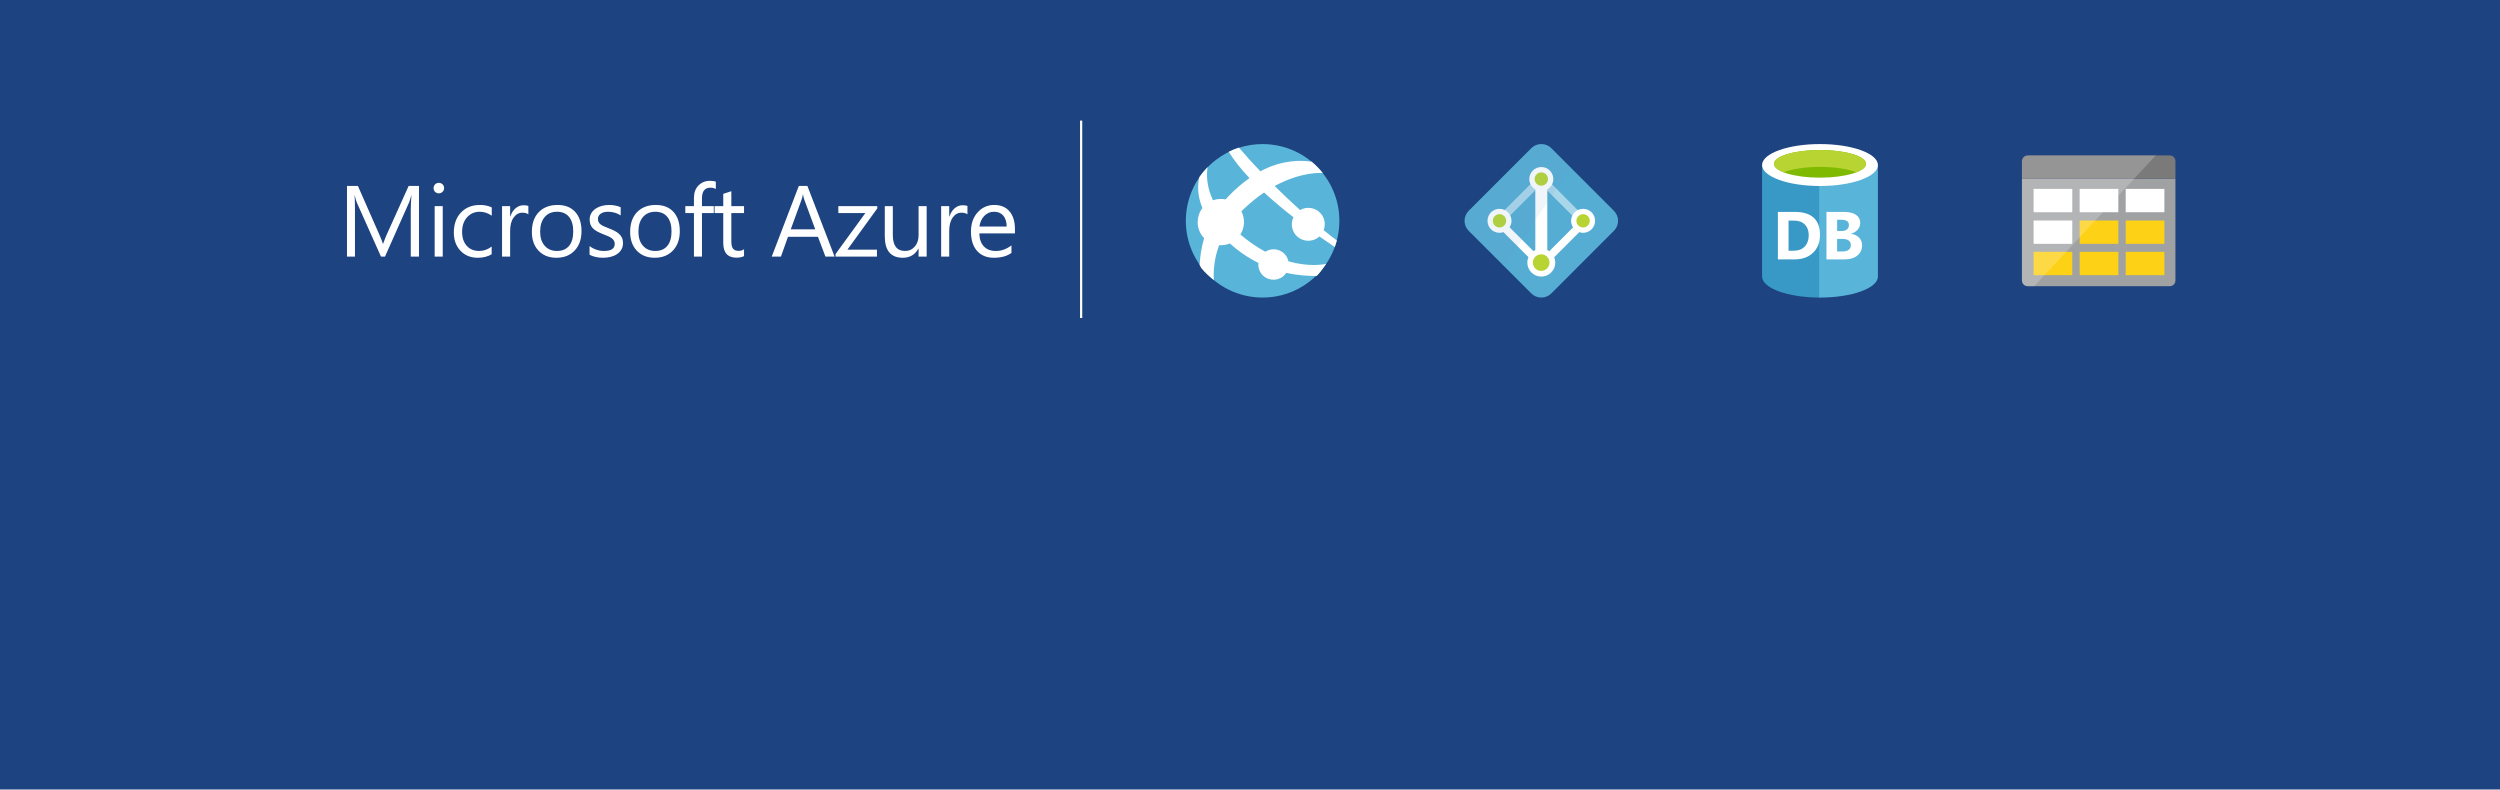
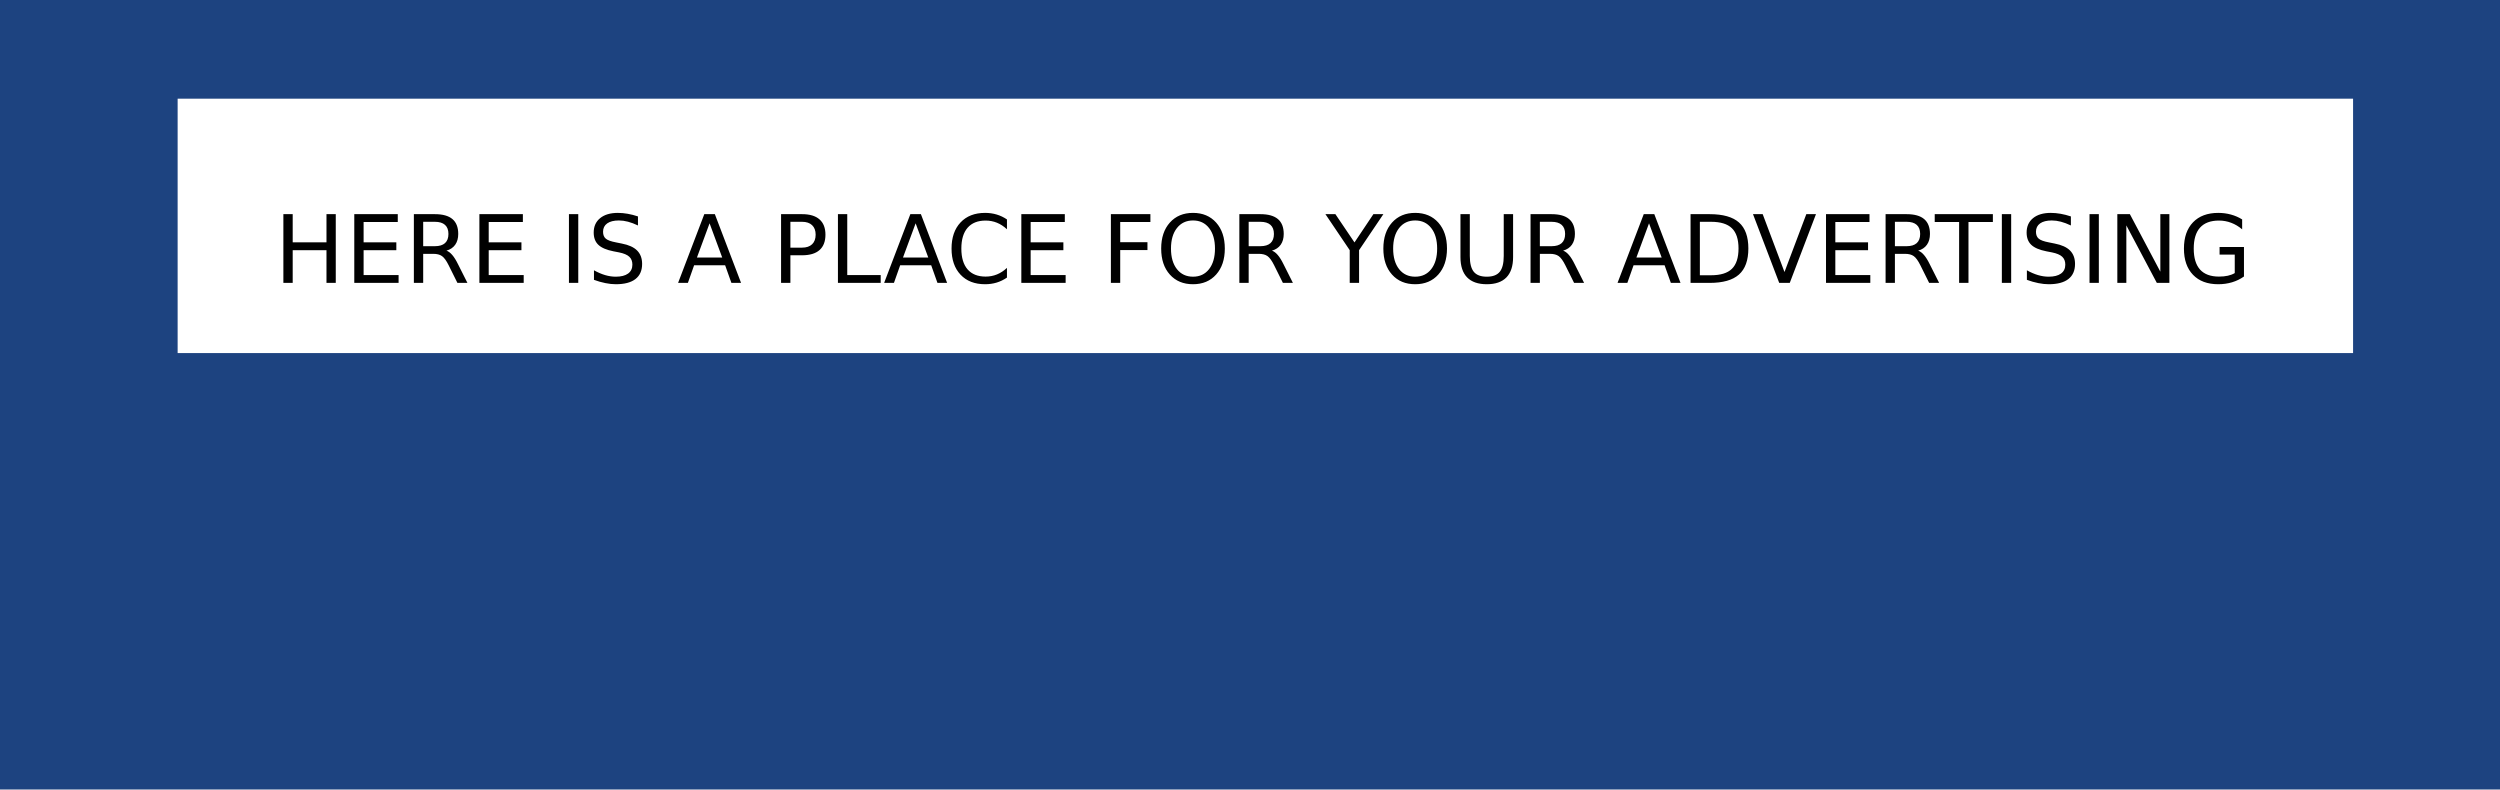
- <svg xmlns="http://www.w3.org/2000/svg" viewBox="0 0 1140 360" enable-background="new 0 0 1140 360">
-   <path fill="#1D4380" d="M0 0h1140v360h-1140v-360z" />
-   <path fill="#fff" d="M191.061 117h-3.751v-21.607c0-1.707.104-3.796.314-6.267h-.09c-.359 1.453-.682 2.493-.966 3.122l-11.005 24.752h-1.842l-10.983-24.572c-.314-.719-.637-1.819-.966-3.302h-.09c.12 1.288.18 3.392.18 6.312v21.562h-3.639v-32.209h4.986l9.883 22.461c.764 1.722 1.258 3.01 1.482 3.863h.135c.644-1.767 1.16-3.084 1.55-3.953l10.085-22.371h4.717v32.209zm9.032-28.84c-.659 0-1.221-.225-1.685-.674-.464-.449-.696-1.018-.696-1.707 0-.688.232-1.261.696-1.718.464-.457 1.025-.685 1.685-.685.674 0 1.247.229 1.718.685.472.457.708 1.03.708 1.718 0 .659-.236 1.221-.708 1.685-.472.464-1.044.696-1.718.696zm1.797 28.84h-3.684v-23h3.684v23zm22.307-1.056c-1.767 1.063-3.863 1.595-6.289 1.595-3.279 0-5.926-1.067-7.94-3.201-2.014-2.134-3.021-4.9-3.021-8.299 0-3.788 1.085-6.832 3.257-9.13 2.171-2.298 5.068-3.448 8.692-3.448 2.021 0 3.803.375 5.346 1.123v3.773c-1.707-1.198-3.534-1.797-5.48-1.797-2.351 0-4.279.842-5.784 2.527s-2.257 3.897-2.257 6.637c0 2.695.708 4.822 2.123 6.379 1.415 1.558 3.313 2.336 5.694 2.336 2.006 0 3.893-.666 5.66-1.999v3.504zm16.736-18.215c-.644-.494-1.572-.741-2.785-.741-1.572 0-2.886.741-3.942 2.224s-1.583 3.504-1.583 6.064v11.724h-3.684v-23h3.684v4.739h.09c.524-1.617 1.325-2.878 2.403-3.785 1.078-.906 2.283-1.359 3.616-1.359.958 0 1.692.105 2.201.314v3.82zm12.783 19.81c-3.399 0-6.113-1.074-8.142-3.223-2.029-2.148-3.043-4.998-3.043-8.546 0-3.863 1.056-6.88 3.167-9.052 2.111-2.171 4.964-3.257 8.558-3.257 3.429 0 6.105 1.056 8.03 3.167 1.924 2.111 2.886 5.039 2.886 8.782 0 3.669-1.037 6.607-3.111 8.816-2.075 2.209-4.856 3.313-8.345 3.313zm.27-20.978c-2.366 0-4.238.805-5.615 2.415-1.378 1.61-2.066 3.83-2.066 6.66 0 2.726.696 4.874 2.089 6.446s3.257 2.358 5.593 2.358c2.381 0 4.211-.771 5.492-2.313 1.28-1.542 1.92-3.736 1.92-6.581 0-2.875-.64-5.091-1.92-6.648-1.282-1.559-3.112-2.337-5.493-2.337zm14.849 19.608v-3.953c2.006 1.482 4.215 2.224 6.626 2.224 3.234 0 4.852-1.078 4.852-3.234 0-.614-.139-1.134-.416-1.561-.277-.427-.651-.805-1.123-1.134-.472-.329-1.026-.625-1.662-.887-.637-.262-1.322-.535-2.055-.82-1.019-.404-1.913-.812-2.684-1.224-.771-.412-1.415-.876-1.932-1.393s-.906-1.104-1.168-1.763c-.262-.659-.393-1.43-.393-2.313 0-1.078.247-2.033.741-2.864s1.153-1.527 1.977-2.089c.823-.562 1.763-.984 2.819-1.269 1.056-.284 2.145-.427 3.268-.427 1.991 0 3.773.345 5.346 1.033v3.729c-1.692-1.108-3.639-1.662-5.84-1.662-.689 0-1.311.079-1.864.236-.554.157-1.03.378-1.426.663-.397.285-.704.625-.921 1.022-.217.397-.326.835-.326 1.314 0 .599.108 1.101.326 1.505.217.404.535.764.955 1.078.419.314.928.599 1.527.854.599.255 1.28.532 2.044.831 1.018.39 1.932.79 2.74 1.202.809.412 1.497.876 2.066 1.393.569.517 1.007 1.112 1.314 1.786.307.674.46 1.475.46 2.403 0 1.138-.251 2.126-.752 2.965-.502.839-1.172 1.535-2.01 2.089-.839.554-1.805.966-2.897 1.235-1.093.27-2.239.404-3.437.404-2.366-.003-4.418-.46-6.155-1.373zm29.697 1.37c-3.399 0-6.113-1.074-8.142-3.223-2.029-2.148-3.043-4.998-3.043-8.546 0-3.863 1.056-6.88 3.167-9.052 2.111-2.171 4.964-3.257 8.558-3.257 3.429 0 6.105 1.056 8.03 3.167 1.924 2.111 2.886 5.039 2.886 8.782 0 3.669-1.037 6.607-3.111 8.816-2.075 2.209-4.856 3.313-8.345 3.313zm.27-20.978c-2.366 0-4.238.805-5.615 2.415-1.378 1.61-2.066 3.83-2.066 6.66 0 2.726.696 4.874 2.089 6.446s3.257 2.358 5.593 2.358c2.381 0 4.211-.771 5.492-2.313 1.28-1.542 1.92-3.736 1.92-6.581 0-2.875-.64-5.091-1.92-6.648-1.282-1.559-3.112-2.337-5.493-2.337zm27.607-10.377c-.719-.404-1.535-.606-2.448-.606-2.576 0-3.863 1.625-3.863 4.874v3.548h5.391v3.145h-5.391v19.855h-3.661v-19.855h-3.931v-3.145h3.931v-3.729c0-2.411.696-4.316 2.089-5.716 1.393-1.4 3.129-2.1 5.211-2.1 1.123 0 2.014.135 2.673.404v3.325zm12.873 30.591c-.869.479-2.014.719-3.437.719-4.028 0-6.042-2.246-6.042-6.738v-13.611h-3.953v-3.145h3.953v-5.615l3.684-1.19v6.805h5.795v3.145h-5.795v12.96c0 1.542.262 2.643.786 3.302.524.659 1.393.988 2.605.988.928 0 1.729-.254 2.403-.764v3.144zm41.29.225h-4.178l-3.414-9.029h-13.656l-3.212 9.029h-4.2l12.354-32.209h3.908l12.398 32.209zm-8.827-12.421l-5.054-13.724c-.165-.449-.33-1.168-.494-2.156h-.09c-.15.914-.322 1.632-.517 2.156l-5.009 13.724h11.164zm28.281-9.523l-13.611 18.8h13.477v3.144h-18.89v-1.146l13.611-18.71h-12.331v-3.144h17.744v1.056zm22.531 21.944h-3.684v-3.639h-.09c-1.527 2.785-3.894 4.178-7.098 4.178-5.48 0-8.221-3.264-8.221-9.793v-13.746h3.661v13.162c0 4.852 1.856 7.277 5.57 7.277 1.797 0 3.275-.663 4.436-1.988 1.16-1.325 1.741-3.058 1.741-5.2v-13.251h3.684v23zm18.601-19.271c-.644-.494-1.572-.741-2.785-.741-1.572 0-2.886.741-3.942 2.224s-1.583 3.504-1.583 6.064v11.724h-3.684v-23h3.684v4.739h.09c.524-1.617 1.325-2.878 2.403-3.785 1.078-.906 2.283-1.359 3.616-1.359.958 0 1.692.105 2.201.314v3.82zm21.655 8.692h-16.239c.06 2.561.749 4.537 2.066 5.93 1.317 1.393 3.129 2.089 5.436 2.089 2.59 0 4.971-.854 7.143-2.561v3.459c-2.021 1.468-4.694 2.201-8.019 2.201-3.25 0-5.803-1.044-7.659-3.133-1.857-2.089-2.785-5.027-2.785-8.816 0-3.579 1.014-6.495 3.043-8.749 2.029-2.253 4.548-3.38 7.558-3.38s5.338.974 6.985 2.92c1.647 1.947 2.471 4.649 2.471 8.108v1.932zm-3.773-3.122c-.015-2.126-.528-3.781-1.539-4.964-1.011-1.183-2.415-1.774-4.211-1.774-1.737 0-3.212.622-4.425 1.864-1.213 1.243-1.962 2.868-2.246 4.874h12.421zm34.46-48.299h-1v90h1v-90z" />
-   <path fill="#59B4D9" d="M597.026 128.479c-6.343 4.851-13.817 7.213-21.238 7.213-10.53 0-20.943-4.727-27.824-13.727-11.757-15.35-8.855-37.302 6.522-49.064 6.342-4.88 13.824-7.209 21.235-7.209 10.53 0 20.945 4.727 27.824 13.735 11.76 15.345 8.83 37.302-6.519 49.052" />
-   <path fill="#fff" d="M590.595 106.829c2.543 3.316 7.262 3.915 10.56 1.406.172-.132.305-.291.462-.433 3.373 2.376 5.716 3.945 7.036 4.844.391-1.012.661-1.984.938-2.999-1.395-1.038-3.281-2.49-6.007-4.699.895-2.352.612-5.097-1.022-7.241-2.337-3.025-6.478-3.793-9.712-1.928-3.565-3.198-7.482-6.864-11.613-10.968 12.834-6.902 21.951-5.891 21.951-5.891-1.522-1.941-3.228-3.641-5.049-5.177-5.412-.836-13.819-.742-23.425 4.367l-.003-.004h-.001c-3.201-3.351-6.459-6.943-9.778-10.799-1.588.508-3.139 1.137-4.638 1.886 2.449 4.008 5.744 8.05 9.457 11.993l.024.024c-3.096 2.165-6.544 5.059-9.724 8.423-.406.433-.797.868-1.179 1.304-1.9-.398-3.898-.281-5.765.395-3.17-6.84-2.915-12.335-2.414-15.168-1.376 1.442-2.662 2.959-3.77 4.575-.828 3.382-1.063 8.259 1.379 14.136-2.827 3.7-2.96 8.946-.007 12.817.246.321.51.619.783.903-1.29 4.393-1.867 8.63-2.044 12.268l.661 1.255c1.679 2.154 3.788 3.968 5.825 5.612-.252-3.851.02-9.53 2.4-15.924 1.643.125 3.313-.134 4.877-.793.896.788 1.834 1.585 2.836 2.396 3.435 2.719 6.861 4.835 10.201 6.502-.174 1.699.252 3.464 1.355 4.926 2.359 3.047 6.728 3.616 9.778 1.287.634-.486 1.136-1.073 1.552-1.703 5.446 1.213 10.204 1.427 13.731 1.427.541 0 3.048-3.411 4.485-5.526-2.148.449-8.518 1.325-17.223-1.176-.21-.977-.612-1.927-1.257-2.773-2.211-2.899-6.254-3.526-9.267-1.587-3.026-1.641-6.195-3.698-9.463-6.287-.66-.522-1.292-1.043-1.903-1.566 1.997-3.146 2.21-7.179.445-10.572.401-.4.794-.802 1.22-1.2 3.236-3.023 6.28-5.443 9.128-7.385l-.33-.326.335.318-.003.001c4.37 4.041 9.004 7.871 13.392 11.293-1.162 2.461-.98 5.459.786 7.767z" />
-   <path fill="#55ADD3" d="M702.836 135.691c-1.725 0-3.349-.672-4.565-1.893l-28.544-28.543c-1.203-1.203-1.891-2.864-1.891-4.565 0-1.7.689-3.363 1.891-4.564l28.544-28.543c1.219-1.221 2.841-1.893 4.565-1.893 1.723 0 3.346.672 4.565 1.893l28.54 28.543c1.222 1.215 1.893 2.838 1.893 4.564s-.671 3.349-1.894 4.568l-28.538 28.54c-1.219 1.221-2.843 1.893-4.566 1.893" />
-   <path fill="#fff" d="M721.894 95.221c-3.024 0-5.474 2.45-5.474 5.472 0 1.109.335 2.138.903 3l-10.841 10.841c-.288-.202-.598-.37-.918-.522v-27.658c1.634-.946 2.745-2.694 2.745-4.718 0-3.023-2.45-5.472-5.474-5.472-3.021 0-5.471 2.45-5.471 5.472 0 2.024 1.112 3.772 2.744 4.718v27.658c-.307.146-.608.302-.885.494l-10.854-10.854c.552-.854.879-1.866.879-2.958 0-3.023-2.45-5.472-5.471-5.472-3.024 0-5.474 2.45-5.474 5.472 0 3.023 2.45 5.472 5.474 5.472.627 0 1.221-.127 1.784-.322l11.41 11.41c-.328.767-.51 1.61-.51 2.496 0 3.518 2.853 6.371 6.371 6.371 3.52 0 6.371-2.853 6.371-6.371 0-.869-.176-1.697-.491-2.451l11.442-11.441c.549.185 1.126.308 1.737.308 3.021 0 5.471-2.45 5.471-5.472 0-3.023-2.448-5.473-5.468-5.473z" />
-   <rect x="711.244" y="77.211" transform="matrix(.707 -.707 .707 .707 144.067 531.108)" opacity=".5" fill="#fff" enable-background="new" width="3.532" height="28.946" />
-   <rect x="678.208" y="89.936" transform="matrix(.707 -.707 .707 .707 138.038 516.659)" opacity=".5" fill="#fff" enable-background="new" width="28.947" height="3.533" />
-   <path fill="#B8D432" d="M706.566 119.75c0 2.094-1.7 3.793-3.794 3.793-2.096 0-3.793-1.698-3.793-3.793s1.697-3.793 3.793-3.793c2.093 0 3.794 1.699 3.794 3.793" />
-   <path fill="#B8D432" d="M705.878 81.636c0 1.681-1.362 3.044-3.044 3.044-1.681 0-3.044-1.362-3.044-3.044s1.362-3.044 3.044-3.044 3.044 1.362 3.044 3.044" />
-   <path fill="#B8D432" d="M686.823 100.692c0 1.681-1.365 3.044-3.044 3.044-1.681 0-3.044-1.362-3.044-3.044s1.362-3.044 3.044-3.044c1.679.001 3.044 1.363 3.044 3.044" />
-   <path fill="#B8D432" d="M724.937 100.692c0 1.681-1.365 3.044-3.045 3.044s-3.044-1.362-3.044-3.044 1.364-3.044 3.044-3.044c1.68.001 3.045 1.363 3.045 3.044" />
-   <path opacity=".1" fill="#69c" enable-background="new" d="M707.401 67.584c-1.219-1.221-2.841-1.893-4.565-1.893-1.723 0-3.345.672-4.564 1.893l-28.544 28.543c-1.204 1.201-1.893 2.864-1.893 4.564 0 1.701.689 3.364 1.893 4.565l16.16 16.161 30.4-44.948-8.887-8.885z" />
-   <path fill="#3999C6" d="M803.512 75.254v50.873c0 5.282 11.823 9.564 26.405 9.564v-60.437h-26.405z" />
-   <path fill="#59B4D9" d="M829.555 135.69h.362c14.582 0 26.405-4.28 26.405-9.563v-50.873h-26.767v60.436z" />
-   <path fill="#fff" d="M856.322 75.254c0 5.282-11.823 9.563-26.405 9.563s-26.405-4.281-26.405-9.563 11.823-9.563 26.405-9.563 26.405 4.282 26.405 9.563" />
-   <path fill="#7FBA00" d="M850.924 74.703c0 3.487-9.405 6.31-21.006 6.31s-21.008-2.823-21.008-6.31c0-3.485 9.406-6.31 21.008-6.31 11.601 0 21.006 2.825 21.006 6.31" />
-   <path fill="#B8D432" d="M846.523 78.559c2.75-1.066 4.402-2.402 4.402-3.853 0-3.487-9.405-6.311-21.008-6.311-11.601 0-21.007 2.825-21.007 6.311 0 1.451 1.653 2.787 4.402 3.853 3.84-1.491 9.842-2.453 16.604-2.453 6.765.001 12.764.963 16.607 2.453" />
-   <path fill="#fff" d="M846.983 116.504c-1.413 1.178-3.328 1.769-5.815 1.769h-8.298v-21.643h7.871c2.478 0 4.377.452 5.683 1.389 1.223.879 1.836 2.109 1.836 3.68 0 1.252-.447 2.317-1.358 3.254-.776.775-1.709 1.31-2.858 1.624v.051c1.543.19 2.802.778 3.74 1.765.878.937 1.33 2.086 1.33 3.415.005 1.979-.716 3.529-2.131 4.696m-20.223-1.275c-2.077 2.031-4.88 3.044-8.378 3.044h-7.661v-21.643h7.661c7.685 0 11.528 3.498 11.528 10.538 0 3.365-1.039 6.059-3.15 8.061" />
-   <path fill="#3999C6" d="M817.982 100.58h-2.401v13.741h2.429c2.134 0 3.788-.668 5.012-1.948 1.172-1.281 1.765-2.988 1.765-5.148 0-2.027-.593-3.625-1.738-4.808-1.201-1.223-2.882-1.837-5.067-1.837" />
-   <path fill="#59B4D9" d="M842.233 104.613c.586-.51.879-1.178.879-2.006 0-1.605-1.172-2.403-3.55-2.403h-1.834v5.128h2.16c.987 0 1.787-.247 2.345-.719" />
-   <path fill="#59B4D9" d="M843.035 109.703c-.642-.478-1.516-.747-2.644-.747h-2.667v5.708h2.641c1.123 0 2.027-.266 2.695-.8.613-.535.931-1.224.931-2.134.006-.854-.314-1.548-.956-2.027" />
-   <path fill="#A0A1A2" d="M922 127.851c0 1.4.98 2.66 2.66 2.66h64.68c1.4 0 2.66-.98 2.66-2.66v-46.34h-70v46.34z" />
-   <path fill="#7A7A7A" d="M989.34 70.871h-64.68c-1.68 0-2.66 1.26-2.66 2.66v7.98h70v-7.98c0-1.4-.98-2.66-2.66-2.66" />
-   <rect x="948.32" y="86.131" fill="#fff" width="17.64" height="10.64" />
-   <rect x="948.32" y="100.551" fill="#FCD116" width="17.64" height="10.64" />
-   <rect x="969.32" y="100.551" fill="#FCD116" width="17.64" height="10.64" />
-   <rect x="969.32" y="86.131" fill="#fff" width="17.64" height="10.64" />
-   <rect x="927.32" y="86.131" fill="#fff" width="17.64" height="10.64" />
-   <rect x="927.32" y="100.551" fill="#fff" width="17.64" height="10.64" />
-   <rect x="927.32" y="114.831" fill="#FCD116" width="17.64" height="10.64" />
-   <rect x="948.32" y="114.831" fill="#FCD116" width="17.64" height="10.64" />
-   <rect x="969.32" y="114.831" fill="#FCD116" width="17.64" height="10.64" />
-   <path opacity=".2" fill="#fff" enable-background="new" d="M924.66 70.871c-1.26 0-2.66 1.26-2.66 2.66v54.32c0 1.4 1.4 2.66 2.66 2.66h2.94l55.44-59.64h-58.38z" />
+ <svg xmlns="http://www.w3.org/2000/svg" viewBox="0 0 1140 360" width="1140" height="360">
+   <style>
+ 		tspan { white-space:pre }
+ 		.shp0 { fill: #1d4380 } 
+ 		.shp1 { fill: #ffffff } 
+ 		.shp2 { fill: #59b4d9 } 
+ 		.shp3 { fill: #55add3 } 
+ 		.shp4 { opacity: 0.502;fill: #ffffff } 
+ 		.shp5 { fill: #b8d432 } 
+ 		.shp6 { opacity: 0.102;fill: #6699cc } 
+ 		.shp7 { fill: #3999c6 } 
+ 		.shp8 { fill: #7fba00 } 
+ 		.shp9 { fill: #a0a1a2 } 
+ 		.shp10 { fill: #7a7a7a } 
+ 		.shp11 { fill: #fcd116 } 
+ 		.shp12 { opacity: 0.2;fill: #ffffff } 
+ 		.txt13 { font-size: 43px;fill: #000000;font-weight: 400;font-family: "DejaVuSans", "DejaVu Sans" } 
+ 	</style>
+   <path id="Layer" class="shp0" d="M0 0L1140 0L1140 360L0 360L0 0Z" />
+   <path id="Layer" fill-rule="evenodd" class="shp1" d="M187.31 117L187.31 95.39C187.31 93.69 187.41 91.6 187.62 89.13L187.53 89.13C187.17 90.58 186.85 91.62 186.57 92.25L175.56 117L173.72 117L162.74 92.43C162.42 91.71 162.1 90.61 161.77 89.13L161.68 89.13C161.8 90.41 161.86 92.52 161.86 95.44L161.86 117L158.22 117L158.22 84.79L163.21 84.79L173.09 107.25C173.86 108.97 174.35 110.26 174.57 111.11L174.71 111.11C175.35 109.35 175.87 108.03 176.26 107.16L186.34 84.79L191.06 84.79L191.06 117L187.31 117ZM200.09 88.16C199.43 88.16 198.87 87.94 198.41 87.49C197.94 87.04 197.71 86.47 197.71 85.78C197.71 85.09 197.94 84.52 198.41 84.06C198.87 83.6 199.43 83.38 200.09 83.38C200.77 83.38 201.34 83.6 201.81 84.06C202.28 84.52 202.52 85.09 202.52 85.78C202.52 86.44 202.28 87 201.81 87.46C201.34 87.93 200.77 88.16 200.09 88.16ZM201.89 117L198.21 117L198.21 94L201.89 94L201.89 117ZM224.2 115.94C222.43 117.01 220.33 117.54 217.91 117.54C214.63 117.54 211.98 116.47 209.97 114.34C207.95 112.2 206.95 109.44 206.95 106.04C206.95 102.25 208.03 99.21 210.2 96.91C212.38 94.61 215.27 93.46 218.9 93.46C220.92 93.46 222.7 93.84 224.24 94.58L224.24 98.36C222.54 97.16 220.71 96.56 218.76 96.56C216.41 96.56 214.48 97.4 212.98 99.09C211.47 100.77 210.72 102.98 210.72 105.72C210.72 108.42 211.43 110.55 212.84 112.1C214.26 113.66 216.16 114.44 218.54 114.44C220.54 114.44 222.43 113.77 224.2 112.44L224.2 115.94L224.2 115.94ZM238.15 96.99C236.58 96.99 235.26 97.73 234.21 99.21C233.15 100.7 232.62 102.72 232.62 105.28L232.62 117L228.94 117L228.94 94L232.62 94L232.62 98.74L232.71 98.74C233.24 97.12 234.04 95.86 235.12 94.95C236.19 94.05 237.4 93.6 238.73 93.6C239.69 93.6 240.42 93.7 240.93 93.91L240.93 97.73C240.29 97.24 239.36 96.99 238.15 96.99ZM245.57 114.32C243.54 112.17 242.53 109.32 242.53 105.77C242.53 101.91 243.59 98.89 245.7 96.72C247.81 94.55 250.66 93.46 254.26 93.46C257.68 93.46 260.36 94.52 262.29 96.63C264.21 98.74 265.17 101.67 265.17 105.41C265.17 109.08 264.13 112.02 262.06 114.23C259.99 116.44 257.2 117.54 253.72 117.54C250.32 117.54 247.6 116.47 245.57 114.32ZM253.99 96.56C251.62 96.56 249.75 97.37 248.37 98.98C246.99 100.59 246.3 102.81 246.3 105.64C246.3 108.36 247 110.51 248.39 112.08C249.79 113.65 251.65 114.44 253.99 114.44C256.37 114.44 258.2 113.67 259.48 112.13C260.76 110.59 261.4 108.39 261.4 105.55C261.4 102.67 260.76 100.46 259.48 98.9C258.2 97.34 256.37 96.56 253.99 96.56ZM268.83 112.22C270.84 113.7 273.05 114.44 275.46 114.44C278.69 114.44 280.31 113.36 280.31 111.21C280.31 110.59 280.17 110.07 279.9 109.65C279.62 109.22 279.25 108.84 278.77 108.51C278.3 108.18 277.75 107.89 277.11 107.62C276.47 107.36 275.79 107.09 275.06 106.8C274.04 106.4 273.14 105.99 272.37 105.58C271.6 105.17 270.96 104.7 270.44 104.19C269.92 103.67 269.53 103.08 269.27 102.42C269.01 101.77 268.88 100.99 268.88 100.11C268.88 99.03 269.13 98.08 269.62 97.25C270.11 96.42 270.77 95.72 271.6 95.16C272.42 94.6 273.36 94.17 274.42 93.89C275.47 93.6 276.56 93.46 277.68 93.46C279.68 93.46 281.46 93.81 283.03 94.49L283.03 98.22C281.34 97.12 279.39 96.56 277.19 96.56C276.5 96.56 275.88 96.64 275.33 96.8C274.77 96.95 274.3 97.18 273.9 97.46C273.5 97.75 273.2 98.09 272.98 98.48C272.76 98.88 272.65 99.32 272.65 99.8C272.65 100.4 272.76 100.9 272.98 101.3C273.2 101.71 273.51 102.07 273.93 102.38C274.35 102.69 274.86 102.98 275.46 103.23C276.06 103.49 276.74 103.77 277.51 104.06C278.52 104.45 279.44 104.86 280.25 105.27C281.05 105.68 281.74 106.14 282.31 106.66C282.88 107.18 283.32 107.77 283.63 108.45C283.93 109.12 284.09 109.92 284.09 110.85C284.09 111.99 283.83 112.98 283.33 113.81C282.83 114.65 282.16 115.35 281.32 115.9C280.48 116.46 279.52 116.87 278.43 117.14C277.33 117.41 276.19 117.54 274.99 117.54C272.62 117.54 270.57 117.08 268.83 116.17L268.83 112.22ZM290.39 114.32C288.36 112.17 287.35 109.32 287.35 105.77C287.35 101.91 288.4 98.89 290.51 96.72C292.62 94.55 295.48 93.46 299.07 93.46C302.5 93.46 305.18 94.52 307.1 96.63C309.03 98.74 309.99 101.67 309.99 105.41C309.99 109.08 308.95 112.02 306.88 114.23C304.8 116.44 302.02 117.54 298.53 117.54C295.13 117.54 292.42 116.47 290.39 114.32ZM293.19 98.98C291.81 100.59 291.12 102.81 291.12 105.64C291.12 108.36 291.82 110.51 293.21 112.08C294.6 113.65 296.47 114.44 298.8 114.44C301.18 114.44 303.01 113.67 304.3 112.13C305.57 110.59 306.22 108.39 306.22 105.55C306.22 102.67 305.58 100.46 304.3 98.9C303.01 97.34 301.18 96.56 298.8 96.56C296.44 96.56 294.56 97.37 293.19 98.98ZM326.41 86.18C325.69 85.78 324.87 85.58 323.96 85.58C321.38 85.58 320.1 87.2 320.1 90.45L320.1 94L325.49 94L325.49 97.15L320.1 97.15L320.1 117L316.44 117L316.44 97.15L312.51 97.15L312.51 94L316.44 94L316.44 90.27C316.44 87.86 317.13 85.96 318.53 84.56C319.92 83.16 321.66 82.46 323.74 82.46C324.86 82.46 325.75 82.59 326.41 82.86L326.41 86.18L326.41 86.18ZM339.28 116.78C338.41 117.25 337.27 117.49 335.84 117.49C331.82 117.49 329.8 115.25 329.8 110.76L329.8 97.14L325.85 97.14L325.85 94L329.8 94L329.8 88.39L333.49 87.2L333.49 94L339.28 94L339.28 97.14L333.49 97.14L333.49 110.1C333.49 111.65 333.75 112.75 334.27 113.41C334.8 114.07 335.67 114.39 336.88 114.39C337.81 114.39 338.61 114.14 339.28 113.63L339.28 116.78L339.28 116.78ZM376.39 117L372.98 107.97L359.32 107.97L356.11 117L351.91 117L364.27 84.79L368.17 84.79L380.57 117L376.39 117ZM371.75 104.58L366.69 90.86C366.53 90.41 366.36 89.69 366.2 88.7L366.11 88.7C365.96 89.61 365.79 90.33 365.59 90.86L360.58 104.58L371.75 104.58ZM386.42 113.86L399.89 113.86L399.89 117L381 117L381 115.85L394.61 97.14L382.28 97.14L382.28 94L400.03 94L400.03 95.06L386.42 113.86ZM418.87 117L418.87 113.36L418.78 113.36C417.26 116.15 414.89 117.54 411.69 117.54C406.2 117.54 403.46 114.28 403.46 107.75L403.46 94L407.13 94L407.13 107.16C407.13 112.01 408.98 114.44 412.69 114.44C414.49 114.44 415.97 113.78 417.13 112.45C418.29 111.13 418.87 109.39 418.87 107.25L418.87 94L422.56 94L422.56 117L418.87 117ZM438.37 96.99C436.8 96.99 435.49 97.73 434.43 99.21C433.38 100.7 432.85 102.72 432.85 105.28L432.85 117L429.16 117L429.16 94L432.85 94L432.85 98.74L432.94 98.74C433.46 97.12 434.26 95.86 435.34 94.95C436.42 94.05 437.62 93.6 438.96 93.6C439.91 93.6 440.65 93.7 441.16 93.91L441.16 97.73C440.51 97.24 439.59 96.99 438.37 96.99ZM446.57 106.42C446.63 108.98 447.32 110.96 448.64 112.35C449.96 113.74 451.77 114.44 454.08 114.44C456.67 114.44 459.05 113.59 461.22 111.88L461.22 115.34C459.2 116.81 456.52 117.54 453.2 117.54C449.95 117.54 447.4 116.5 445.54 114.41C443.68 112.32 442.76 109.38 442.76 105.59C442.76 102.01 443.77 99.1 445.8 96.84C447.83 94.59 450.35 93.46 453.36 93.46C456.37 93.46 458.69 94.44 460.34 96.38C461.99 98.33 462.81 101.03 462.81 104.49L462.81 106.42L446.57 106.42ZM459.04 103.3C459.02 101.17 458.51 99.52 457.5 98.34C456.49 97.15 455.09 96.56 453.29 96.56C451.55 96.56 450.08 97.18 448.86 98.43C447.65 99.67 446.9 101.29 446.62 103.3L459.04 103.3ZM493.5 55L493.5 145L492.5 145L492.5 55L493.5 55Z" />
+   <path id="Layer" class="shp2" d="M597.03 128.48C590.68 133.33 583.21 135.69 575.79 135.69C565.26 135.69 554.85 130.97 547.96 121.97C536.21 106.62 539.11 84.66 554.49 72.9C560.83 68.02 568.31 65.69 575.72 65.69C586.25 65.69 596.67 70.42 603.55 79.43C615.31 94.77 612.38 116.73 597.03 128.48" />
+   <path id="Layer" class="shp1" d="M590.6 106.83C593.14 110.14 597.86 110.74 601.15 108.23C601.33 108.1 601.46 107.94 601.62 107.8C604.99 110.18 607.33 111.75 608.65 112.65C609.04 111.63 609.31 110.66 609.59 109.65C608.2 108.61 606.31 107.16 603.58 104.95C604.48 102.6 604.2 99.85 602.56 97.71C600.22 94.68 596.08 93.91 592.85 95.78C589.28 92.58 585.37 88.91 581.24 84.81C594.07 77.91 603.19 78.92 603.19 78.92C601.67 76.98 599.96 75.28 598.14 73.74C592.73 72.91 584.32 73 574.71 78.11L574.71 78.11L574.71 78.11C571.51 74.75 568.25 71.16 564.93 67.31C563.34 67.81 561.79 68.44 560.29 69.19C562.74 73.2 566.04 77.24 569.75 81.19L569.77 81.21C566.68 83.37 563.23 86.27 560.05 89.63C559.64 90.07 559.25 90.5 558.87 90.94C556.97 90.54 554.97 90.66 553.11 91.33C549.94 84.49 550.19 79 550.69 76.16C549.32 77.61 548.03 79.12 546.92 80.74C546.09 84.12 545.86 89 548.3 94.87C545.47 98.57 545.34 103.82 548.29 107.69C548.54 108.01 548.8 108.31 549.08 108.59C547.79 112.99 547.21 117.22 547.03 120.86L547.69 122.12C549.37 124.27 551.48 126.09 553.52 127.73C553.27 123.88 553.54 118.2 555.92 111.81C557.56 111.93 559.23 111.67 560.8 111.01C561.69 111.8 562.63 112.6 563.63 113.41C567.07 116.13 570.49 118.24 573.83 119.91C573.66 121.61 574.09 123.37 575.19 124.84C577.55 127.88 581.92 128.45 584.97 126.12C585.6 125.64 586.1 125.05 586.52 124.42C591.97 125.63 596.72 125.85 600.25 125.85C600.79 125.85 603.3 122.44 604.74 120.32C602.59 120.77 596.22 121.65 587.51 119.15C587.3 118.17 586.9 117.22 586.26 116.37C584.04 113.47 580 112.85 576.99 114.79C573.96 113.14 570.79 111.09 567.53 108.5C566.87 107.98 566.23 107.46 565.62 106.93C567.62 103.79 567.83 99.75 566.07 96.36C566.47 95.96 566.86 95.56 567.29 95.16C570.52 92.14 573.57 89.72 576.42 87.78L576.09 87.45L576.42 87.77L576.42 87.77C580.79 91.81 585.42 95.64 589.81 99.06C588.65 101.52 588.83 104.52 590.6 106.83L590.6 106.83Z" />
+   <path id="Layer" class="shp3" d="M702.84 135.69C701.11 135.69 699.49 135.02 698.27 133.8L669.73 105.25C668.52 104.05 667.84 102.39 667.84 100.69C667.84 98.99 668.52 97.33 669.73 96.13L698.27 67.58C699.49 66.36 701.11 65.69 702.84 65.69C704.56 65.69 706.18 66.36 707.4 67.58L735.94 96.13C737.16 97.34 737.83 98.96 737.83 100.69C737.83 102.42 737.16 104.04 735.94 105.26L707.4 133.8C706.18 135.02 704.56 135.69 702.84 135.69Z" />
+   <path id="Layer" class="shp1" d="M721.89 95.22C718.87 95.22 716.42 97.67 716.42 100.69C716.42 101.8 716.75 102.83 717.32 103.69L706.48 114.53C706.19 114.33 705.88 114.16 705.56 114.01L705.56 86.35C707.2 85.41 708.31 83.66 708.31 81.64C708.31 78.61 705.86 76.16 702.83 76.16C699.81 76.16 697.36 78.61 697.36 81.64C697.36 83.66 698.48 85.41 700.11 86.35L700.11 114.01C699.8 114.16 699.5 114.31 699.22 114.51L688.37 103.65C688.92 102.8 689.25 101.79 689.25 100.69C689.25 97.67 686.8 95.22 683.78 95.22C680.75 95.22 678.3 97.67 678.3 100.69C678.3 103.72 680.75 106.17 683.78 106.17C684.4 106.17 685 106.04 685.56 105.84L696.97 117.25C696.64 118.02 696.46 118.86 696.46 119.75C696.46 123.27 699.31 126.12 702.83 126.12C706.35 126.12 709.2 123.27 709.2 119.75C709.2 118.88 709.03 118.05 708.71 117.3L720.15 105.86C720.7 106.04 721.28 106.17 721.89 106.17C724.91 106.17 727.36 103.72 727.36 100.69C727.36 97.67 724.91 95.22 721.89 95.22L721.89 95.22Z" />
+   <path id="Layer" class="shp4" d="M701.5 82.85L704 80.35L724.47 100.81L721.97 103.31L701.5 82.85Z" />
+   <path id="Layer" class="shp4" d="M681.12 100.75L701.58 80.29L704.08 82.78L683.61 103.25L681.12 100.75Z" />
+   <path id="Layer" class="shp5" d="M706.57 119.75C706.57 121.84 704.87 123.54 702.77 123.54C700.68 123.54 698.98 121.85 698.98 119.75C698.98 117.65 700.68 115.96 702.77 115.96C704.87 115.96 706.57 117.66 706.57 119.75Z" />
+   <path id="Layer" class="shp5" d="M705.88 81.64C705.88 83.32 704.52 84.68 702.83 84.68C701.15 84.68 699.79 83.32 699.79 81.64C699.79 79.95 701.15 78.59 702.83 78.59C704.52 78.59 705.88 79.95 705.88 81.64Z" />
+   <path id="Layer" class="shp5" d="M686.82 100.69C686.82 102.37 685.46 103.74 683.78 103.74C682.1 103.74 680.74 102.37 680.74 100.69C680.74 99.01 682.1 97.65 683.78 97.65C685.46 97.65 686.82 99.01 686.82 100.69Z" />
+   <path id="Layer" class="shp5" d="M724.94 100.69C724.94 102.37 723.57 103.74 721.89 103.74C720.21 103.74 718.85 102.37 718.85 100.69C718.85 99.01 720.21 97.65 721.89 97.65C723.57 97.65 724.94 99.01 724.94 100.69Z" />
+   <path id="Layer" class="shp6" d="M707.4 67.58C706.18 66.36 704.56 65.69 702.84 65.69C701.11 65.69 699.49 66.36 698.27 67.58L669.73 96.13C668.52 97.33 667.83 98.99 667.83 100.69C667.83 102.39 668.52 104.06 669.73 105.26L685.89 121.42L716.29 76.47L707.4 67.58L707.4 67.58Z" />
+   <path id="Layer" class="shp7" d="M803.51 75.25L803.51 126.13C803.51 131.41 815.33 135.69 829.92 135.69L829.92 75.25L803.51 75.25Z" />
+   <path id="Layer" class="shp2" d="M829.55 135.69L829.92 135.69C844.5 135.69 856.32 131.41 856.32 126.13L856.32 75.25L829.55 75.25L829.55 135.69L829.55 135.69Z" />
+   <path id="Layer" class="shp1" d="M856.32 75.25C856.32 80.54 844.5 84.82 829.92 84.82C815.34 84.82 803.51 80.54 803.51 75.25C803.51 69.97 815.34 65.69 829.92 65.69C844.5 65.69 856.32 69.97 856.32 75.25Z" />
+   <path id="Layer" class="shp8" d="M850.92 74.7C850.92 78.19 841.52 81.01 829.92 81.01C818.32 81.01 808.91 78.19 808.91 74.7C808.91 71.22 818.32 68.39 829.92 68.39C841.52 68.39 850.92 71.22 850.92 74.7Z" />
+   <path id="Layer" class="shp5" d="M846.52 78.56C849.27 77.49 850.93 76.16 850.93 74.71C850.93 71.22 841.52 68.4 829.92 68.4C818.32 68.4 808.91 71.22 808.91 74.71C808.91 76.16 810.56 77.49 813.31 78.56C817.15 77.07 823.15 76.11 829.92 76.11C836.68 76.11 842.68 77.07 846.52 78.56" />
+   <path id="Layer" class="shp1" d="M846.98 116.5C845.57 117.68 843.65 118.27 841.17 118.27L832.87 118.27L832.87 96.63L840.74 96.63C843.22 96.63 845.12 97.08 846.42 98.02C847.65 98.9 848.26 100.13 848.26 101.7C848.26 102.95 847.81 104.02 846.9 104.95C846.13 105.73 845.19 106.26 844.04 106.58L844.04 106.63C845.59 106.82 846.85 107.41 847.78 108.39C848.66 109.33 849.11 110.48 849.11 111.81C849.12 113.79 848.4 115.34 846.98 116.5M826.76 115.23C824.68 117.26 821.88 118.27 818.38 118.27L810.72 118.27L810.72 96.63L818.38 96.63C826.07 96.63 829.91 100.13 829.91 107.17C829.91 110.53 828.87 113.23 826.76 115.23Z" />
+   <path id="Layer" class="shp7" d="M817.98 100.58L815.58 100.58L815.58 114.32L818.01 114.32C820.14 114.32 821.8 113.65 823.02 112.37C824.19 111.09 824.79 109.39 824.79 107.23C824.79 105.2 824.19 103.6 823.05 102.42C821.85 101.19 820.17 100.58 817.98 100.58" />
+   <path id="Layer" class="shp2" d="M842.23 104.61C842.82 104.1 843.11 103.44 843.11 102.61C843.11 101 841.94 100.2 839.56 100.2L837.73 100.2L837.73 105.33L839.89 105.33C840.88 105.33 841.68 105.08 842.23 104.61" />
+   <path id="Layer" class="shp2" d="M843.03 109.7C842.39 109.23 841.52 108.96 840.39 108.96L837.72 108.96L837.72 114.66L840.36 114.66C841.49 114.66 842.39 114.4 843.06 113.86C843.67 113.33 843.99 112.64 843.99 111.73C844 110.88 843.68 110.18 843.03 109.7Z" />
+   <path id="Layer" class="shp9" d="M922 127.85C922 129.25 922.98 130.51 924.66 130.51L989.34 130.51C990.74 130.51 992 129.53 992 127.85L992 81.51L922 81.51L922 127.85L922 127.85Z" />
+   <path id="Layer" class="shp10" d="M989.34 70.87L924.66 70.87C922.98 70.87 922 72.13 922 73.53L922 81.51L992 81.51L992 73.53C992 72.13 991.02 70.87 989.34 70.87" />
+   <path id="Layer" class="shp1" d="M948.32 86.13L965.96 86.13L965.96 96.77L948.32 96.77L948.32 86.13Z" />
+   <path id="Layer" class="shp11" d="M948.32 100.55L965.96 100.55L965.96 111.19L948.32 111.19L948.32 100.55Z" />
+   <path id="Layer" class="shp11" d="M969.32 100.55L986.96 100.55L986.96 111.19L969.32 111.19L969.32 100.55Z" />
+   <path id="Layer" class="shp1" d="M969.32 86.13L986.96 86.13L986.96 96.77L969.32 96.77L969.32 86.13Z" />
+   <path id="Layer" class="shp1" d="M927.32 86.13L944.96 86.13L944.96 96.77L927.32 96.77L927.32 86.13Z" />
+   <path id="Layer" class="shp1" d="M927.32 100.55L944.96 100.55L944.96 111.19L927.32 111.19L927.32 100.55Z" />
+   <path id="Layer" class="shp11" d="M927.32 114.83L944.96 114.83L944.96 125.47L927.32 125.47L927.32 114.83Z" />
+   <path id="Layer" class="shp11" d="M948.32 114.83L965.96 114.83L965.96 125.47L948.32 125.47L948.32 114.83Z" />
+   <path id="Layer" class="shp11" d="M969.32 114.83L986.96 114.83L986.96 125.47L969.32 125.47L969.32 114.83Z" />
+   <path id="Layer" class="shp12" d="M924.66 70.87C923.4 70.87 922 72.13 922 73.53L922 127.85C922 129.25 923.4 130.51 924.66 130.51L927.6 130.51L983.04 70.87L924.66 70.87Z" />
+   <path id="форма 1" class="shp1" d="M81 45L1073 45L1073 161L81 161L81 45Z" />
+   <text id="HERE IS A PLACE FOR YOUR ADVERTI" style="transform: matrix(1,0,0,1,125,86)">
+     <tspan x="0" y="43" class="txt13">HERE IS A PLACE FOR YOUR ADVERTISING</tspan>
+   </text>
</svg>
